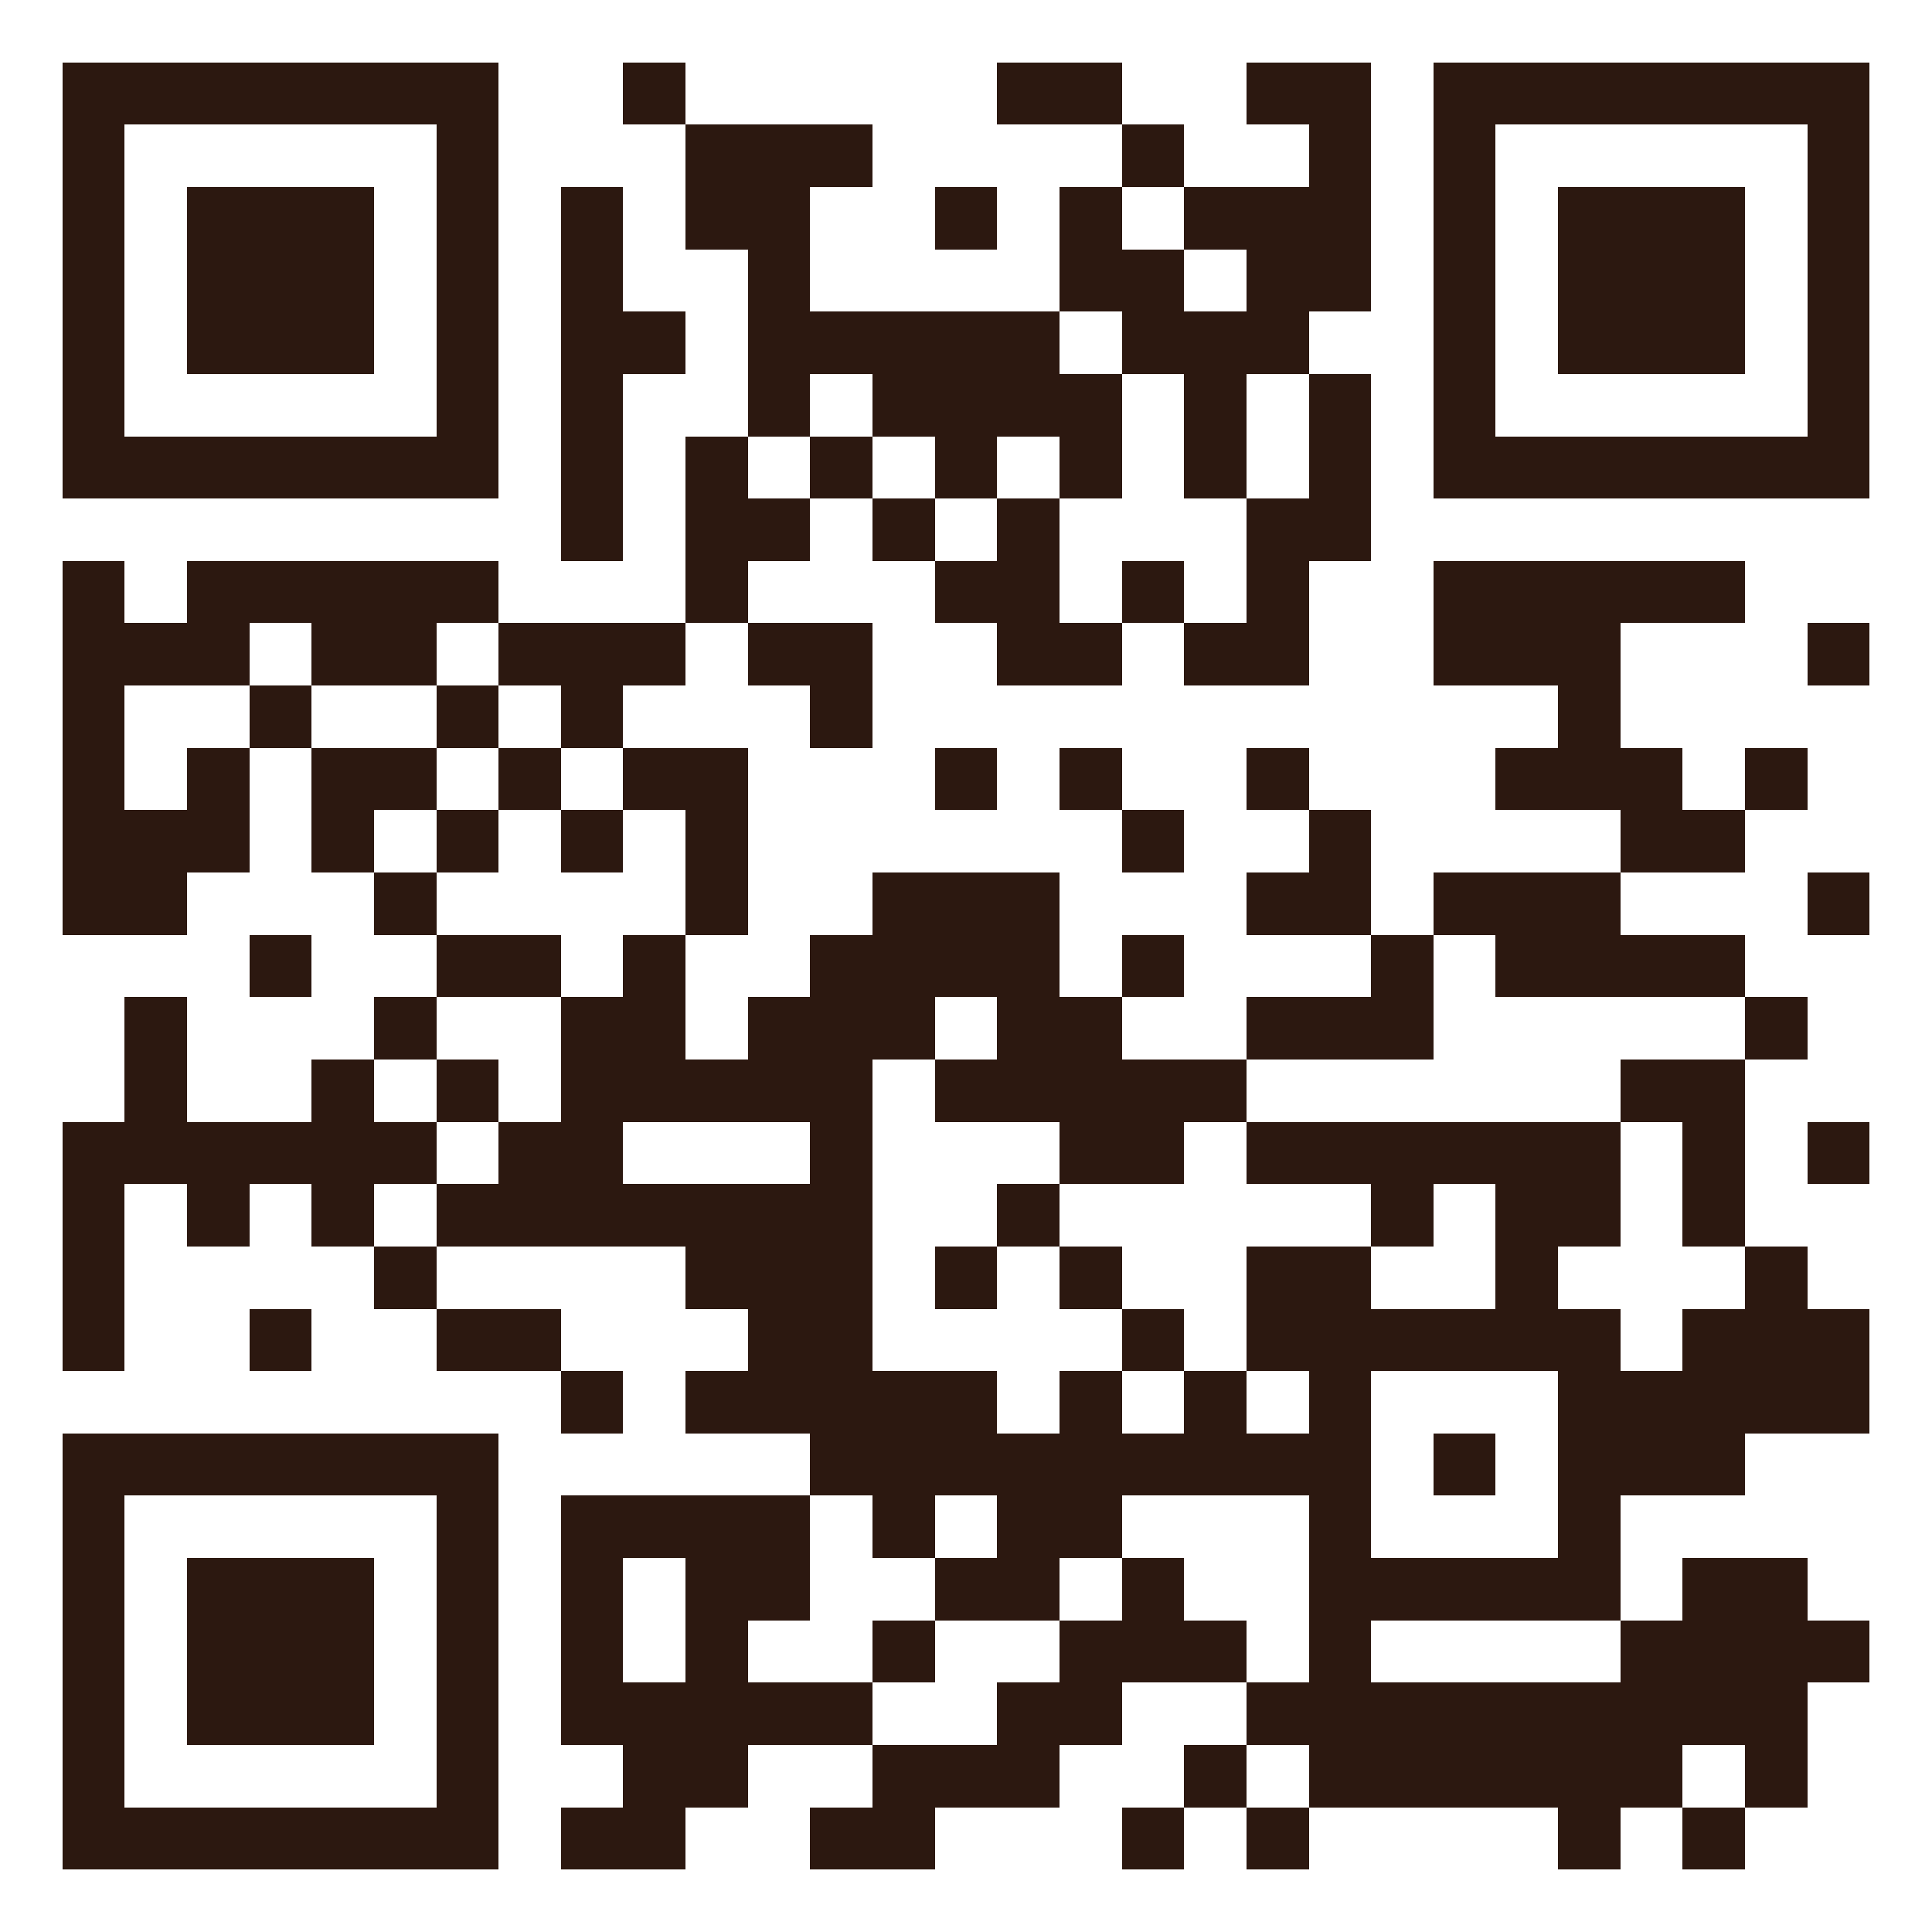
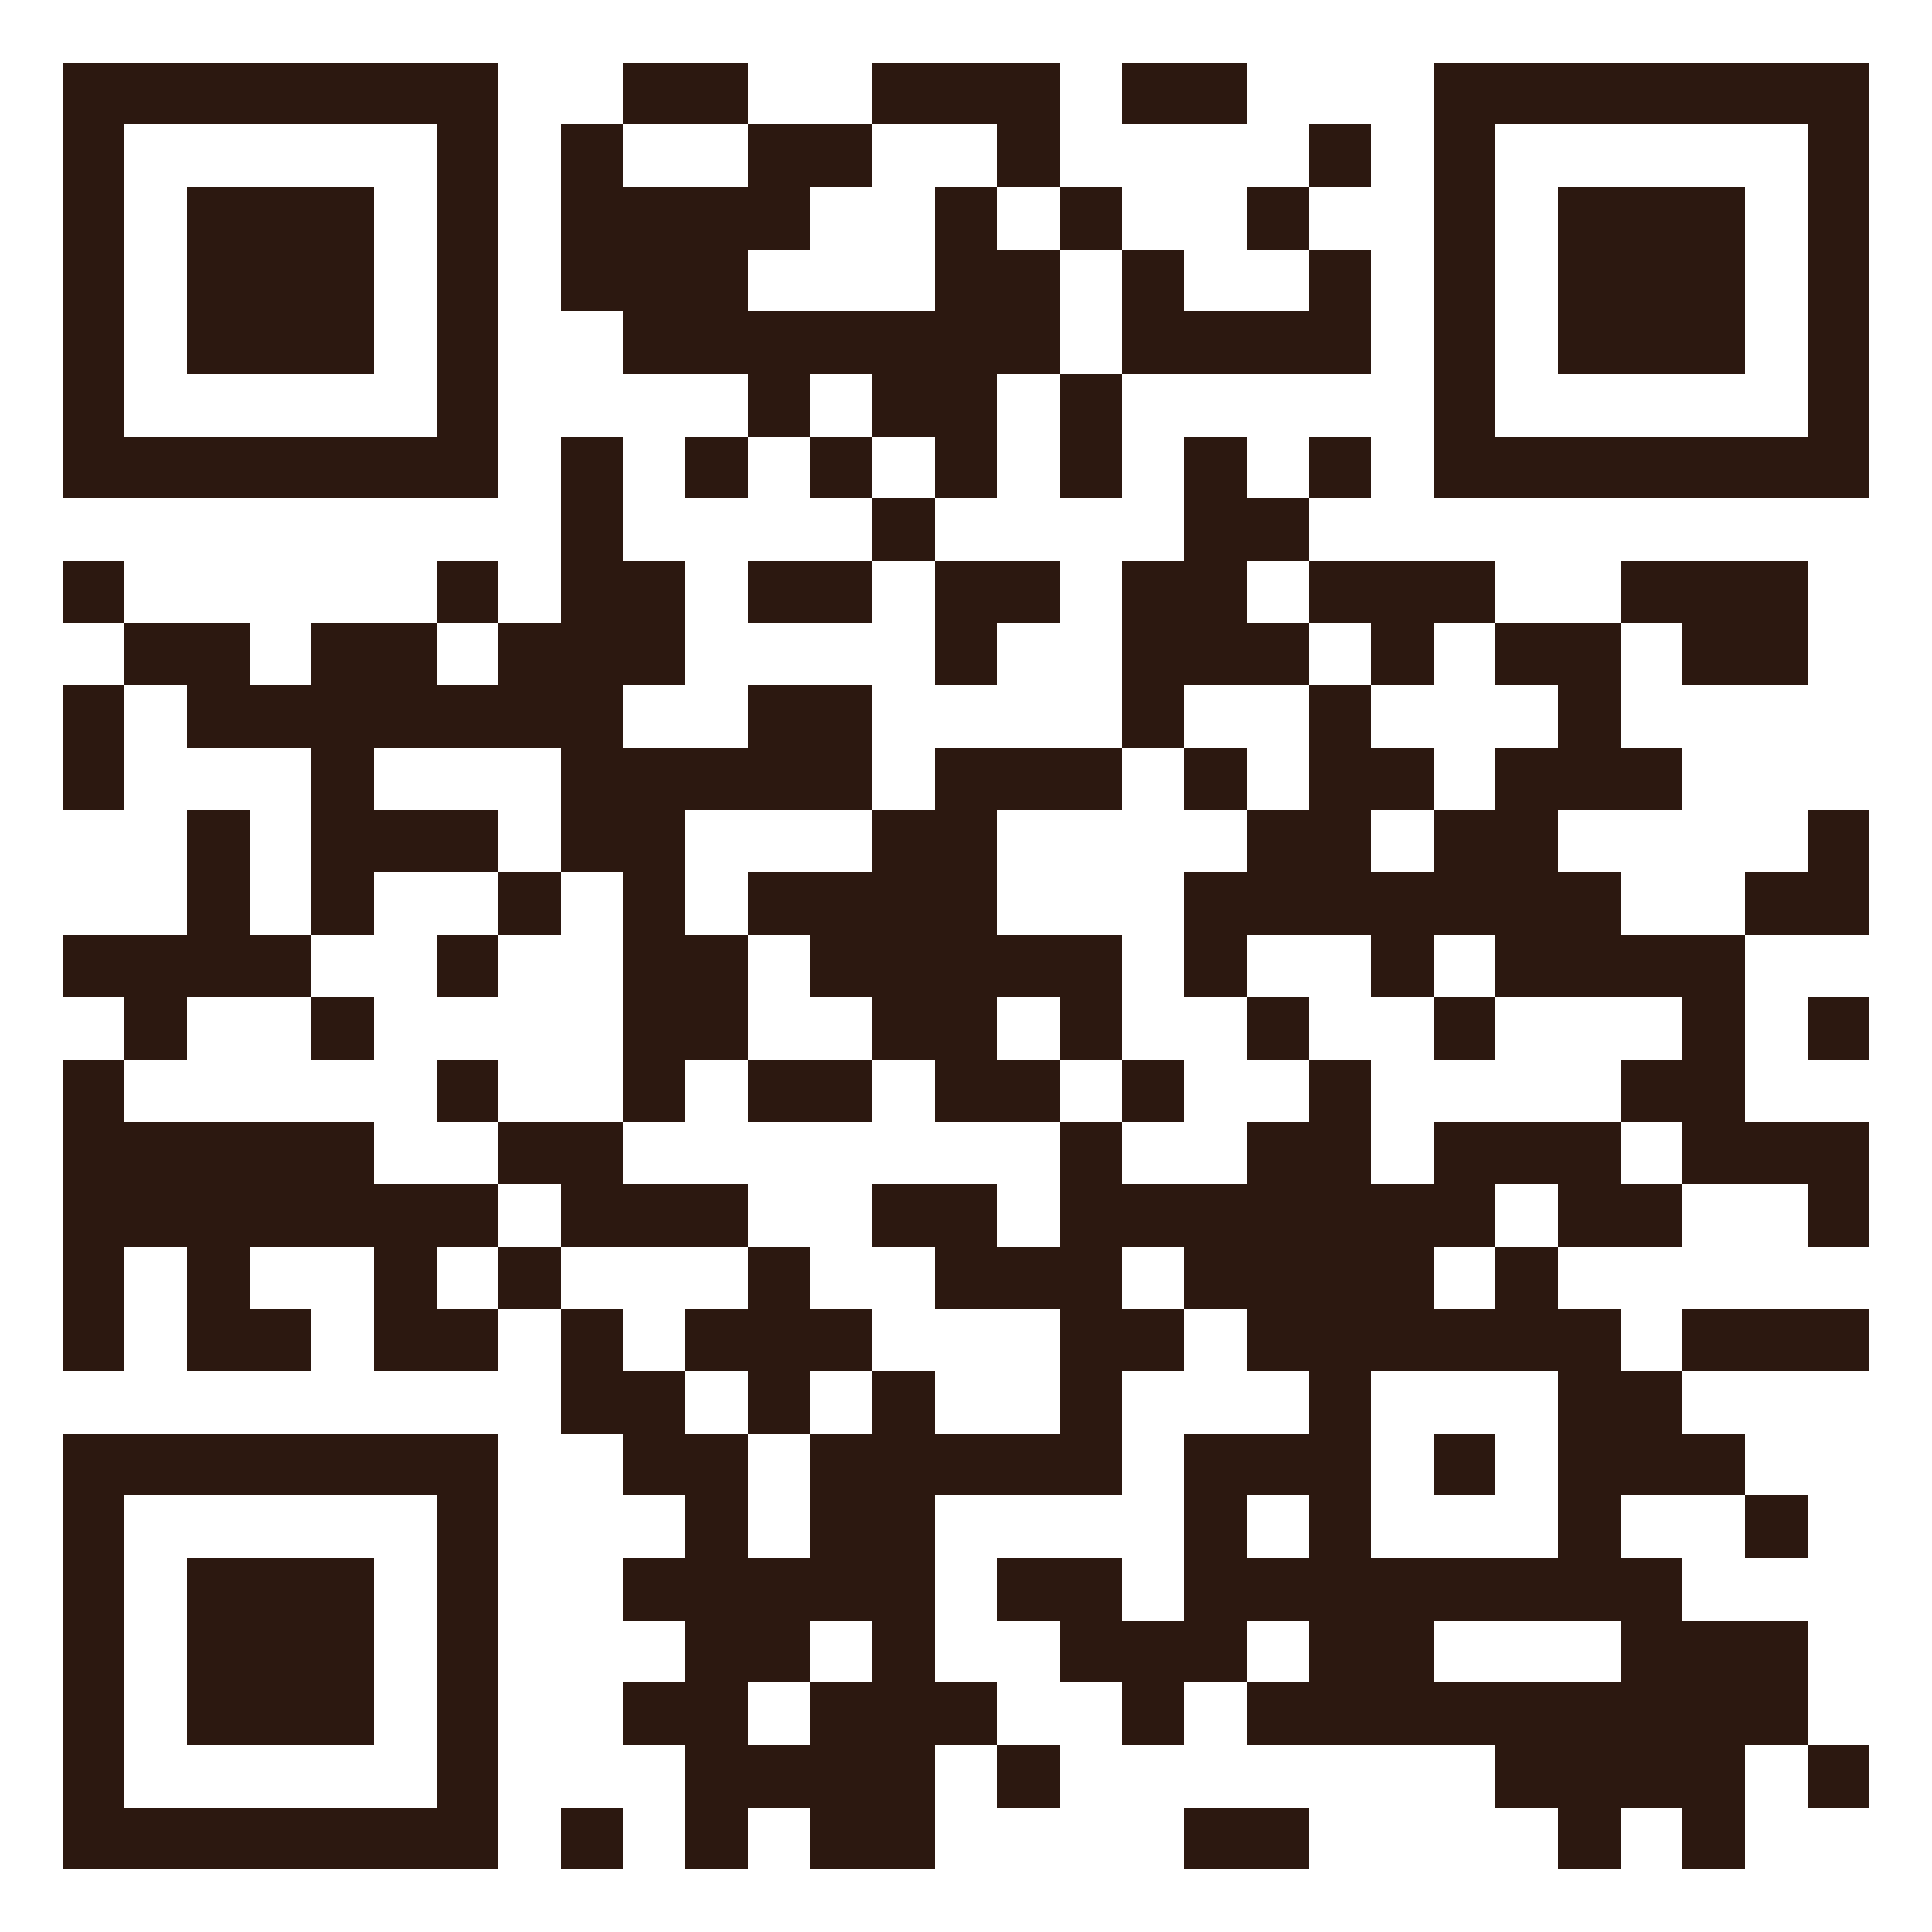
<svg xmlns="http://www.w3.org/2000/svg" viewBox="0 0 31 31" shape-rendering="crispEdges">
  <path fill="#FFFFFF" d="M0 0h31v31H0z" />
-   <path stroke="#2C1810" d="M1 1.5h7m2 0h1m5 0h2m2 0h2m1 0h7M1 2.5h1m5 0h1m3 0h3m4 0h1m2 0h1m1 0h1m5 0h1M1 3.5h1m1 0h3m1 0h1m1 0h1m1 0h2m2 0h1m1 0h1m1 0h3m1 0h1m1 0h3m1 0h1M1 4.5h1m1 0h3m1 0h1m1 0h1m2 0h1m4 0h2m1 0h2m1 0h1m1 0h3m1 0h1M1 5.5h1m1 0h3m1 0h1m1 0h2m1 0h5m1 0h3m2 0h1m1 0h3m1 0h1M1 6.5h1m5 0h1m1 0h1m2 0h1m1 0h4m1 0h1m1 0h1m1 0h1m5 0h1M1 7.5h7m1 0h1m1 0h1m1 0h1m1 0h1m1 0h1m1 0h1m1 0h1m1 0h7M9 8.5h1m1 0h2m1 0h1m1 0h1m3 0h2M1 9.5h1m1 0h5m3 0h1m3 0h2m1 0h1m1 0h1m2 0h5M1 10.5h3m1 0h2m1 0h3m1 0h2m2 0h2m1 0h2m2 0h3m3 0h1M1 11.5h1m2 0h1m2 0h1m1 0h1m3 0h1m11 0h1M1 12.5h1m1 0h1m1 0h2m1 0h1m1 0h2m3 0h1m1 0h1m2 0h1m3 0h3m1 0h1M1 13.5h3m1 0h1m1 0h1m1 0h1m1 0h1m6 0h1m2 0h1m4 0h2M1 14.5h2m3 0h1m4 0h1m2 0h3m3 0h2m1 0h3m3 0h1M4 15.5h1m2 0h2m1 0h1m2 0h4m1 0h1m3 0h1m1 0h4M2 16.5h1m3 0h1m2 0h2m1 0h3m1 0h2m2 0h3m5 0h1M2 17.5h1m2 0h1m1 0h1m1 0h5m1 0h5m6 0h2M1 18.5h6m1 0h2m3 0h1m3 0h2m1 0h6m1 0h1m1 0h1M1 19.5h1m1 0h1m1 0h1m1 0h7m2 0h1m5 0h1m1 0h2m1 0h1M1 20.5h1m4 0h1m4 0h3m1 0h1m1 0h1m2 0h2m2 0h1m3 0h1M1 21.5h1m2 0h1m2 0h2m3 0h2m4 0h1m1 0h6m1 0h3M9 22.5h1m1 0h5m1 0h1m1 0h1m1 0h1m3 0h5M1 23.5h7m5 0h9m1 0h1m1 0h3M1 24.5h1m5 0h1m1 0h4m1 0h1m1 0h2m3 0h1m3 0h1M1 25.5h1m1 0h3m1 0h1m1 0h1m1 0h2m2 0h2m1 0h1m2 0h5m1 0h2M1 26.5h1m1 0h3m1 0h1m1 0h1m1 0h1m2 0h1m2 0h3m1 0h1m4 0h4M1 27.5h1m1 0h3m1 0h1m1 0h5m2 0h2m2 0h9M1 28.5h1m5 0h1m2 0h2m2 0h3m2 0h1m1 0h6m1 0h1M1 29.5h7m1 0h2m2 0h2m3 0h1m1 0h1m4 0h1m1 0h1" />
+   <path stroke="#2C1810" d="M1 1.5h7m2 0h2m2 0h3m1 0h2m3 0h7M1 2.5h1m5 0h1m1 0h1m2 0h2m2 0h1m4 0h1m1 0h1m5 0h1M1 3.5h1m1 0h3m1 0h1m1 0h4m2 0h1m1 0h1m2 0h1m2 0h1m1 0h3m1 0h1M1 4.5h1m1 0h3m1 0h1m1 0h3m3 0h2m1 0h1m2 0h1m1 0h1m1 0h3m1 0h1M1 5.5h1m1 0h3m1 0h1m2 0h7m1 0h4m1 0h1m1 0h3m1 0h1M1 6.5h1m5 0h1m4 0h1m1 0h2m1 0h1m5 0h1m5 0h1M1 7.5h7m1 0h1m1 0h1m1 0h1m1 0h1m1 0h1m1 0h1m1 0h1m1 0h7M9 8.5h1m4 0h1m4 0h2M1 9.5h1m5 0h1m1 0h2m1 0h2m1 0h2m1 0h2m1 0h3m2 0h3M2 10.5h2m1 0h2m1 0h3m4 0h1m2 0h3m1 0h1m1 0h2m1 0h2M1 11.5h1m1 0h7m2 0h2m4 0h1m2 0h1m3 0h1M1 12.5h1m3 0h1m3 0h5m1 0h3m1 0h1m1 0h2m1 0h3M3 13.5h1m1 0h3m1 0h2m3 0h2m4 0h2m1 0h2m4 0h1M3 14.5h1m1 0h1m2 0h1m1 0h1m1 0h4m3 0h7m2 0h2M1 15.5h4m2 0h1m2 0h2m1 0h5m1 0h1m2 0h1m1 0h4M2 16.5h1m2 0h1m4 0h2m2 0h2m1 0h1m2 0h1m2 0h1m3 0h1m1 0h1M1 17.5h1m5 0h1m2 0h1m1 0h2m1 0h2m1 0h1m2 0h1m4 0h2M1 18.5h5m2 0h2m7 0h1m2 0h2m1 0h3m1 0h3M1 19.5h7m1 0h3m2 0h2m1 0h7m1 0h2m2 0h1M1 20.5h1m1 0h1m2 0h1m1 0h1m3 0h1m2 0h3m1 0h4m1 0h1M1 21.5h1m1 0h2m1 0h2m1 0h1m1 0h3m3 0h2m1 0h6m1 0h3M9 22.5h2m1 0h1m1 0h1m2 0h1m3 0h1m3 0h2M1 23.5h7m2 0h2m1 0h5m1 0h3m1 0h1m1 0h3M1 24.5h1m5 0h1m3 0h1m1 0h2m4 0h1m1 0h1m3 0h1m2 0h1M1 25.5h1m1 0h3m1 0h1m2 0h5m1 0h2m1 0h8M1 26.5h1m1 0h3m1 0h1m3 0h2m1 0h1m2 0h3m1 0h2m3 0h3M1 27.5h1m1 0h3m1 0h1m2 0h2m1 0h3m2 0h1m1 0h9M1 28.5h1m5 0h1m3 0h4m1 0h1m7 0h4m1 0h1M1 29.5h7m1 0h1m1 0h1m1 0h2m4 0h2m4 0h1m1 0h1" />
</svg>
